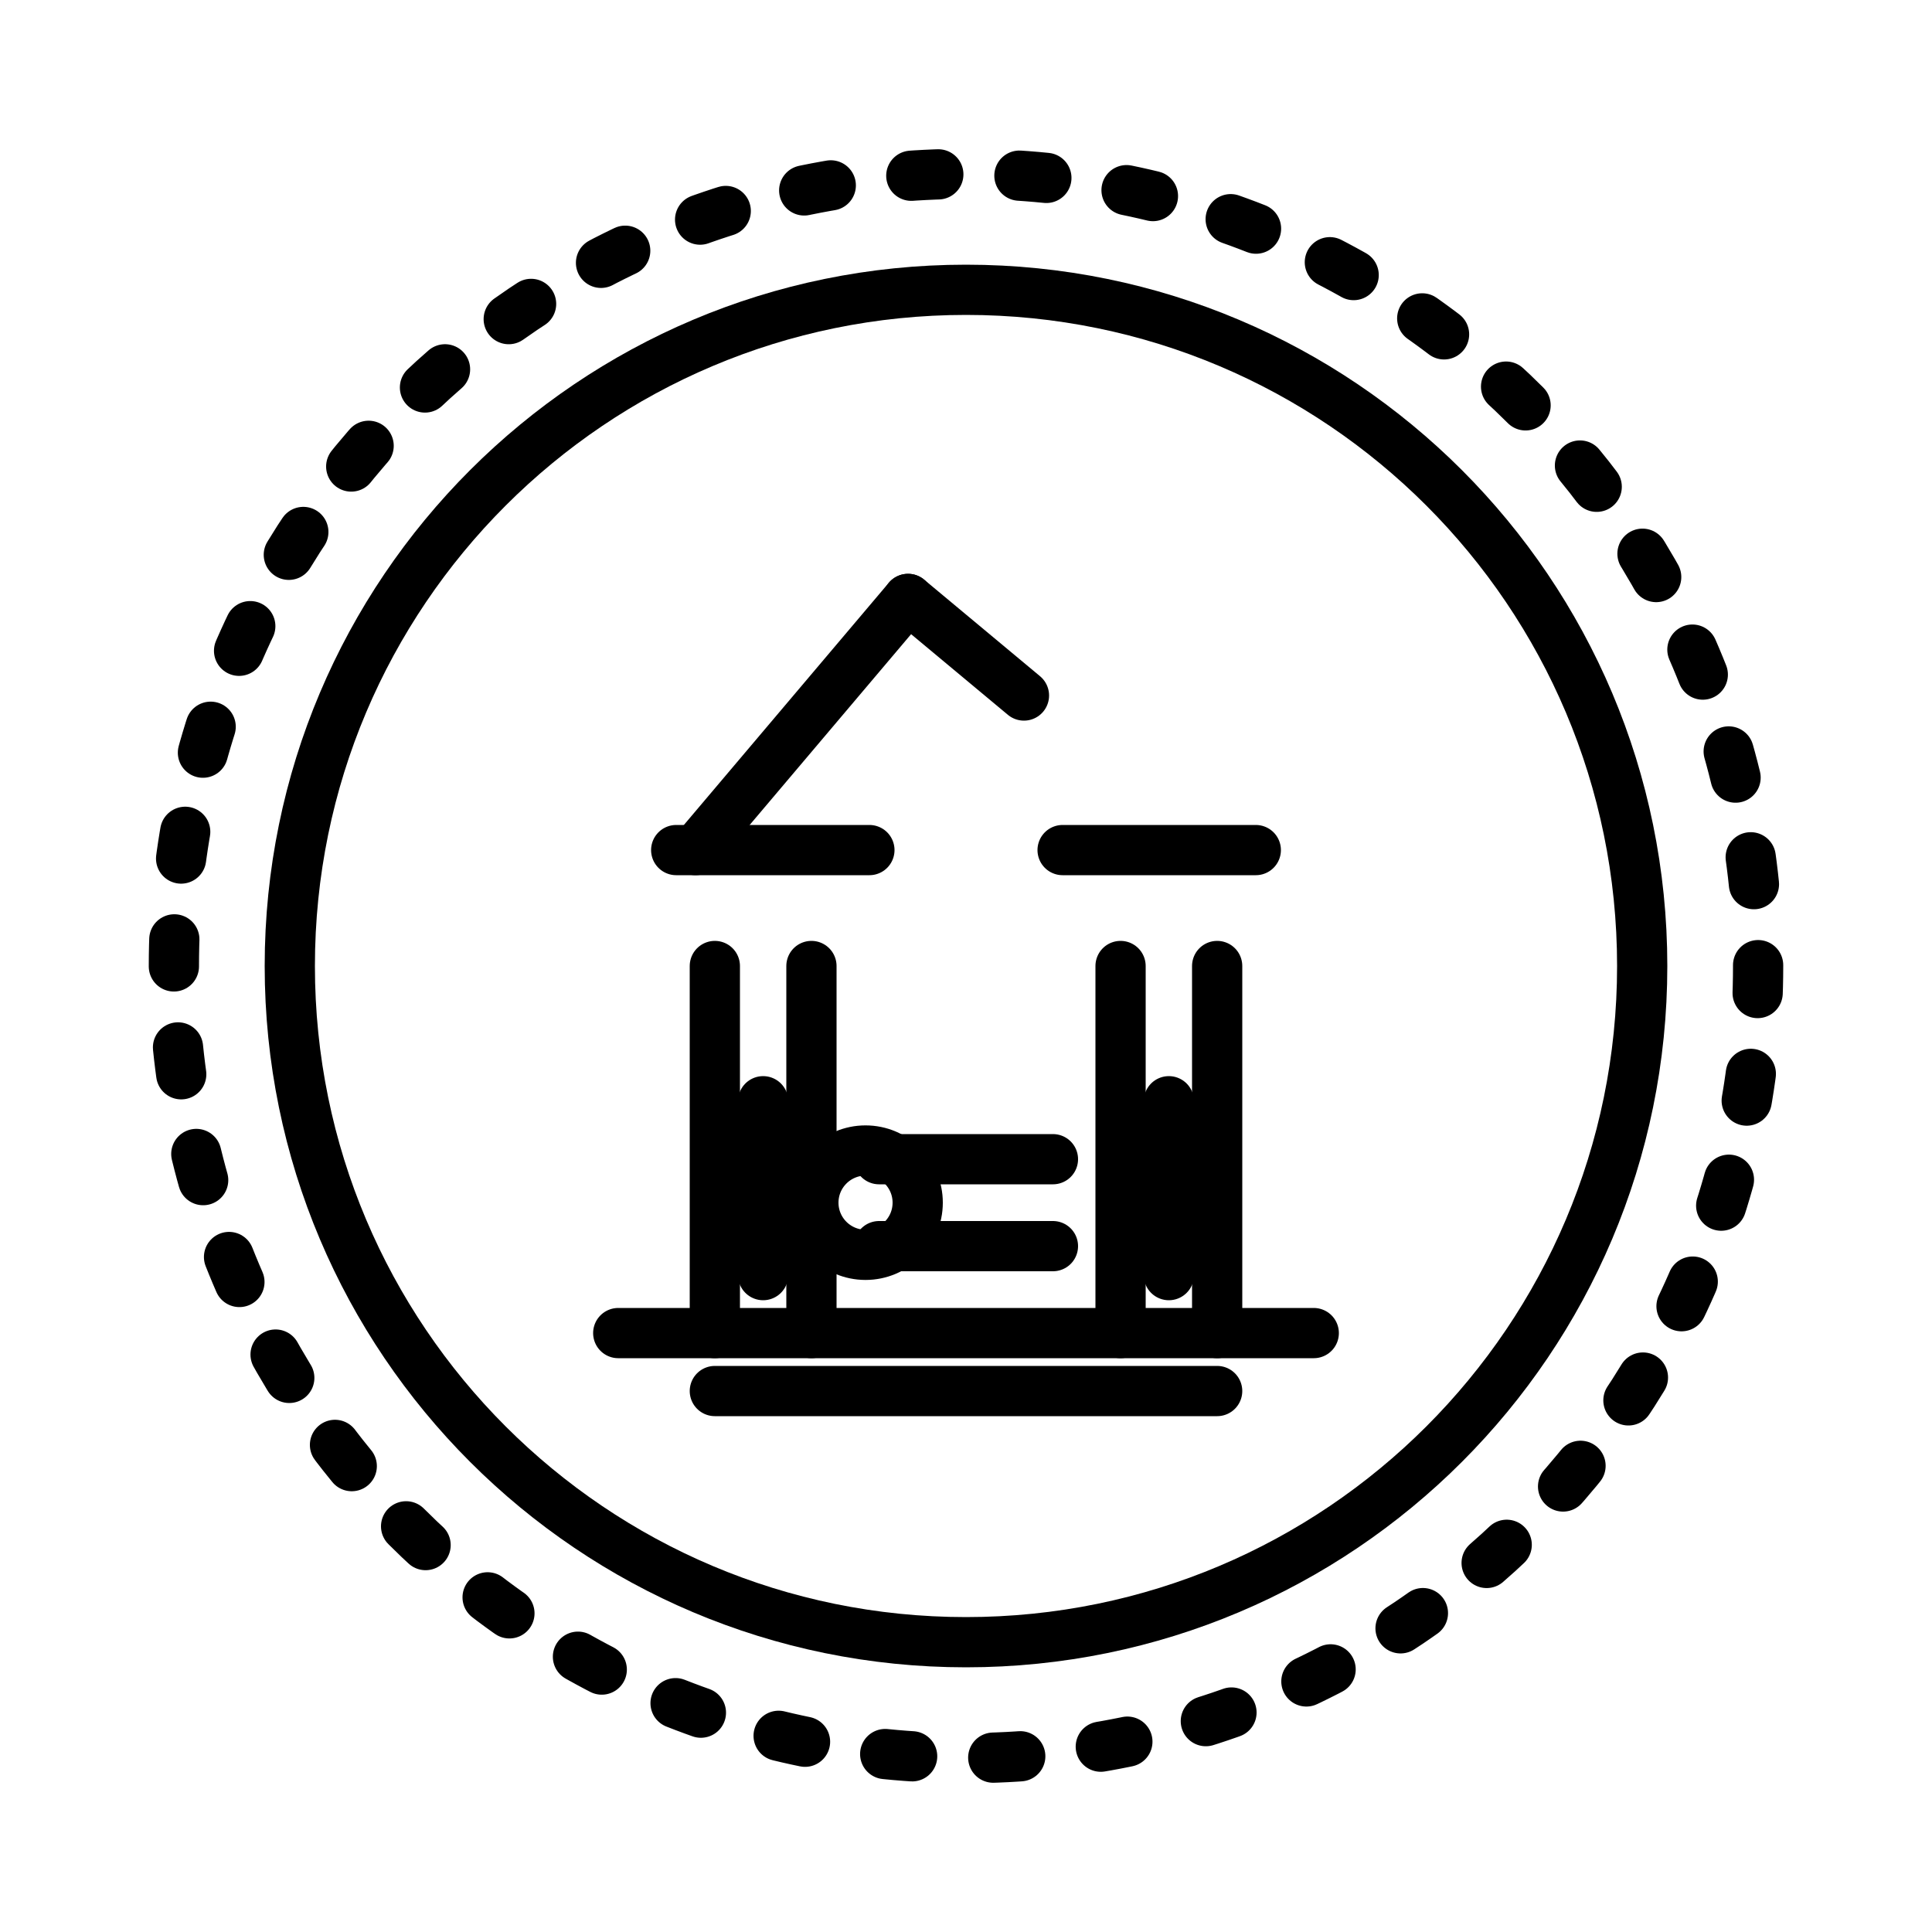
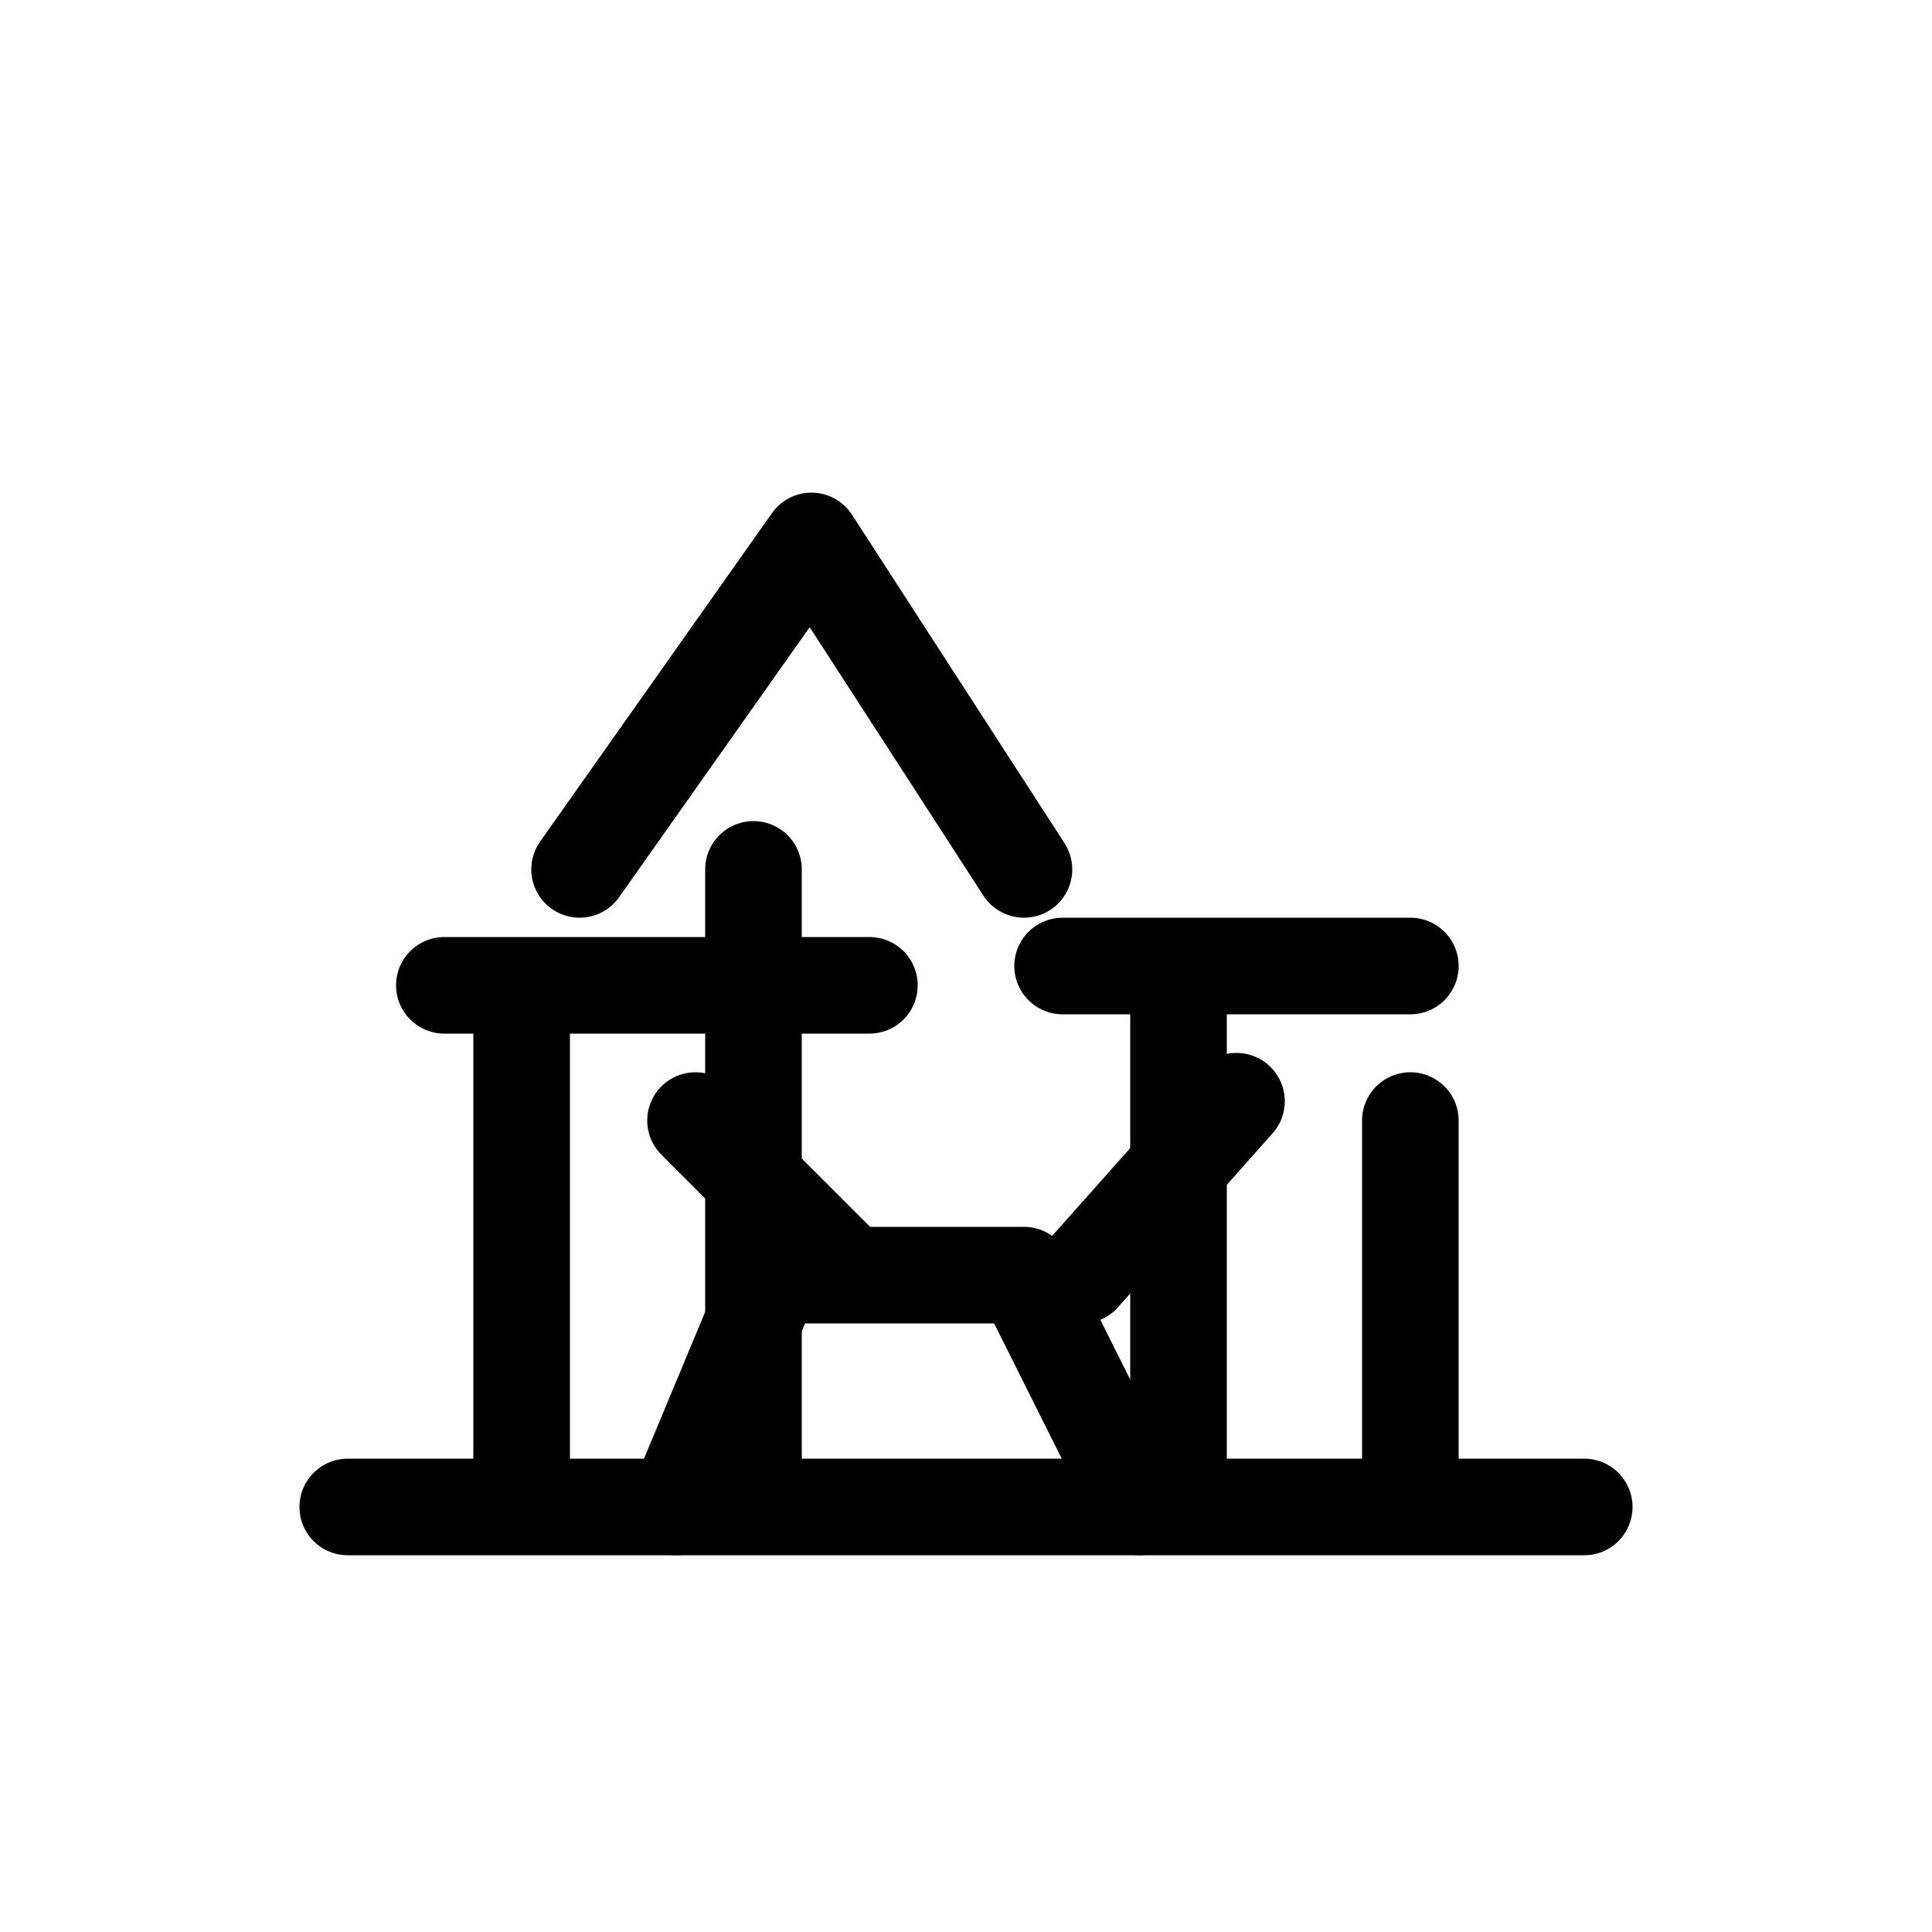
- <svg xmlns="http://www.w3.org/2000/svg" viewBox="0 0 100 100" fill="none" stroke="currentColor" stroke-width="2.6" stroke-linecap="round" stroke-linejoin="round">
-   <circle cx="50" cy="50" r="41" stroke-dasharray="1.4 4.2" />
-   <circle cx="50" cy="50" r="35" />
-   <line x1="32" y1="69" x2="68" y2="69" />
-   <line x1="37" y1="72" x2="63" y2="72" />
-   <line x1="37" y1="50" x2="37" y2="69" />
-   <line x1="42" y1="50" x2="42" y2="69" />
-   <line x1="39.5" y1="57" x2="39.5" y2="66" />
-   <line x1="58" y1="50" x2="58" y2="69" />
-   <line x1="63" y1="50" x2="63" y2="69" />
-   <line x1="60.5" y1="57" x2="60.5" y2="66" />
-   <line x1="45.5" y1="60" x2="54.5" y2="60" />
-   <line x1="45.5" y1="64.5" x2="54.5" y2="64.5" />
-   <circle cx="44.8" cy="62.25" r="2.7" />
-   <line x1="35" y1="44" x2="45" y2="44" />
-   <line x1="55" y1="44" x2="65" y2="44" />
-   <line x1="36" y1="44" x2="47" y2="31" />
-   <line x1="47" y1="31" x2="53" y2="36" />
+ <svg xmlns="http://www.w3.org/2000/svg" viewBox="0 0 100 100" fill="none" stroke="currentColor" stroke-width="5" stroke-linecap="round" stroke-linejoin="round">
+   <path d="M18 78h64M27 78V51M39 78V45M61 78V50M73 78V58M23 51h22M55 50h18M30 45l12-17 11 17" />
+   <path d="M35 78l5-12h13l6 12M44 66l-8-8M56 66l8-9" />
</svg>
